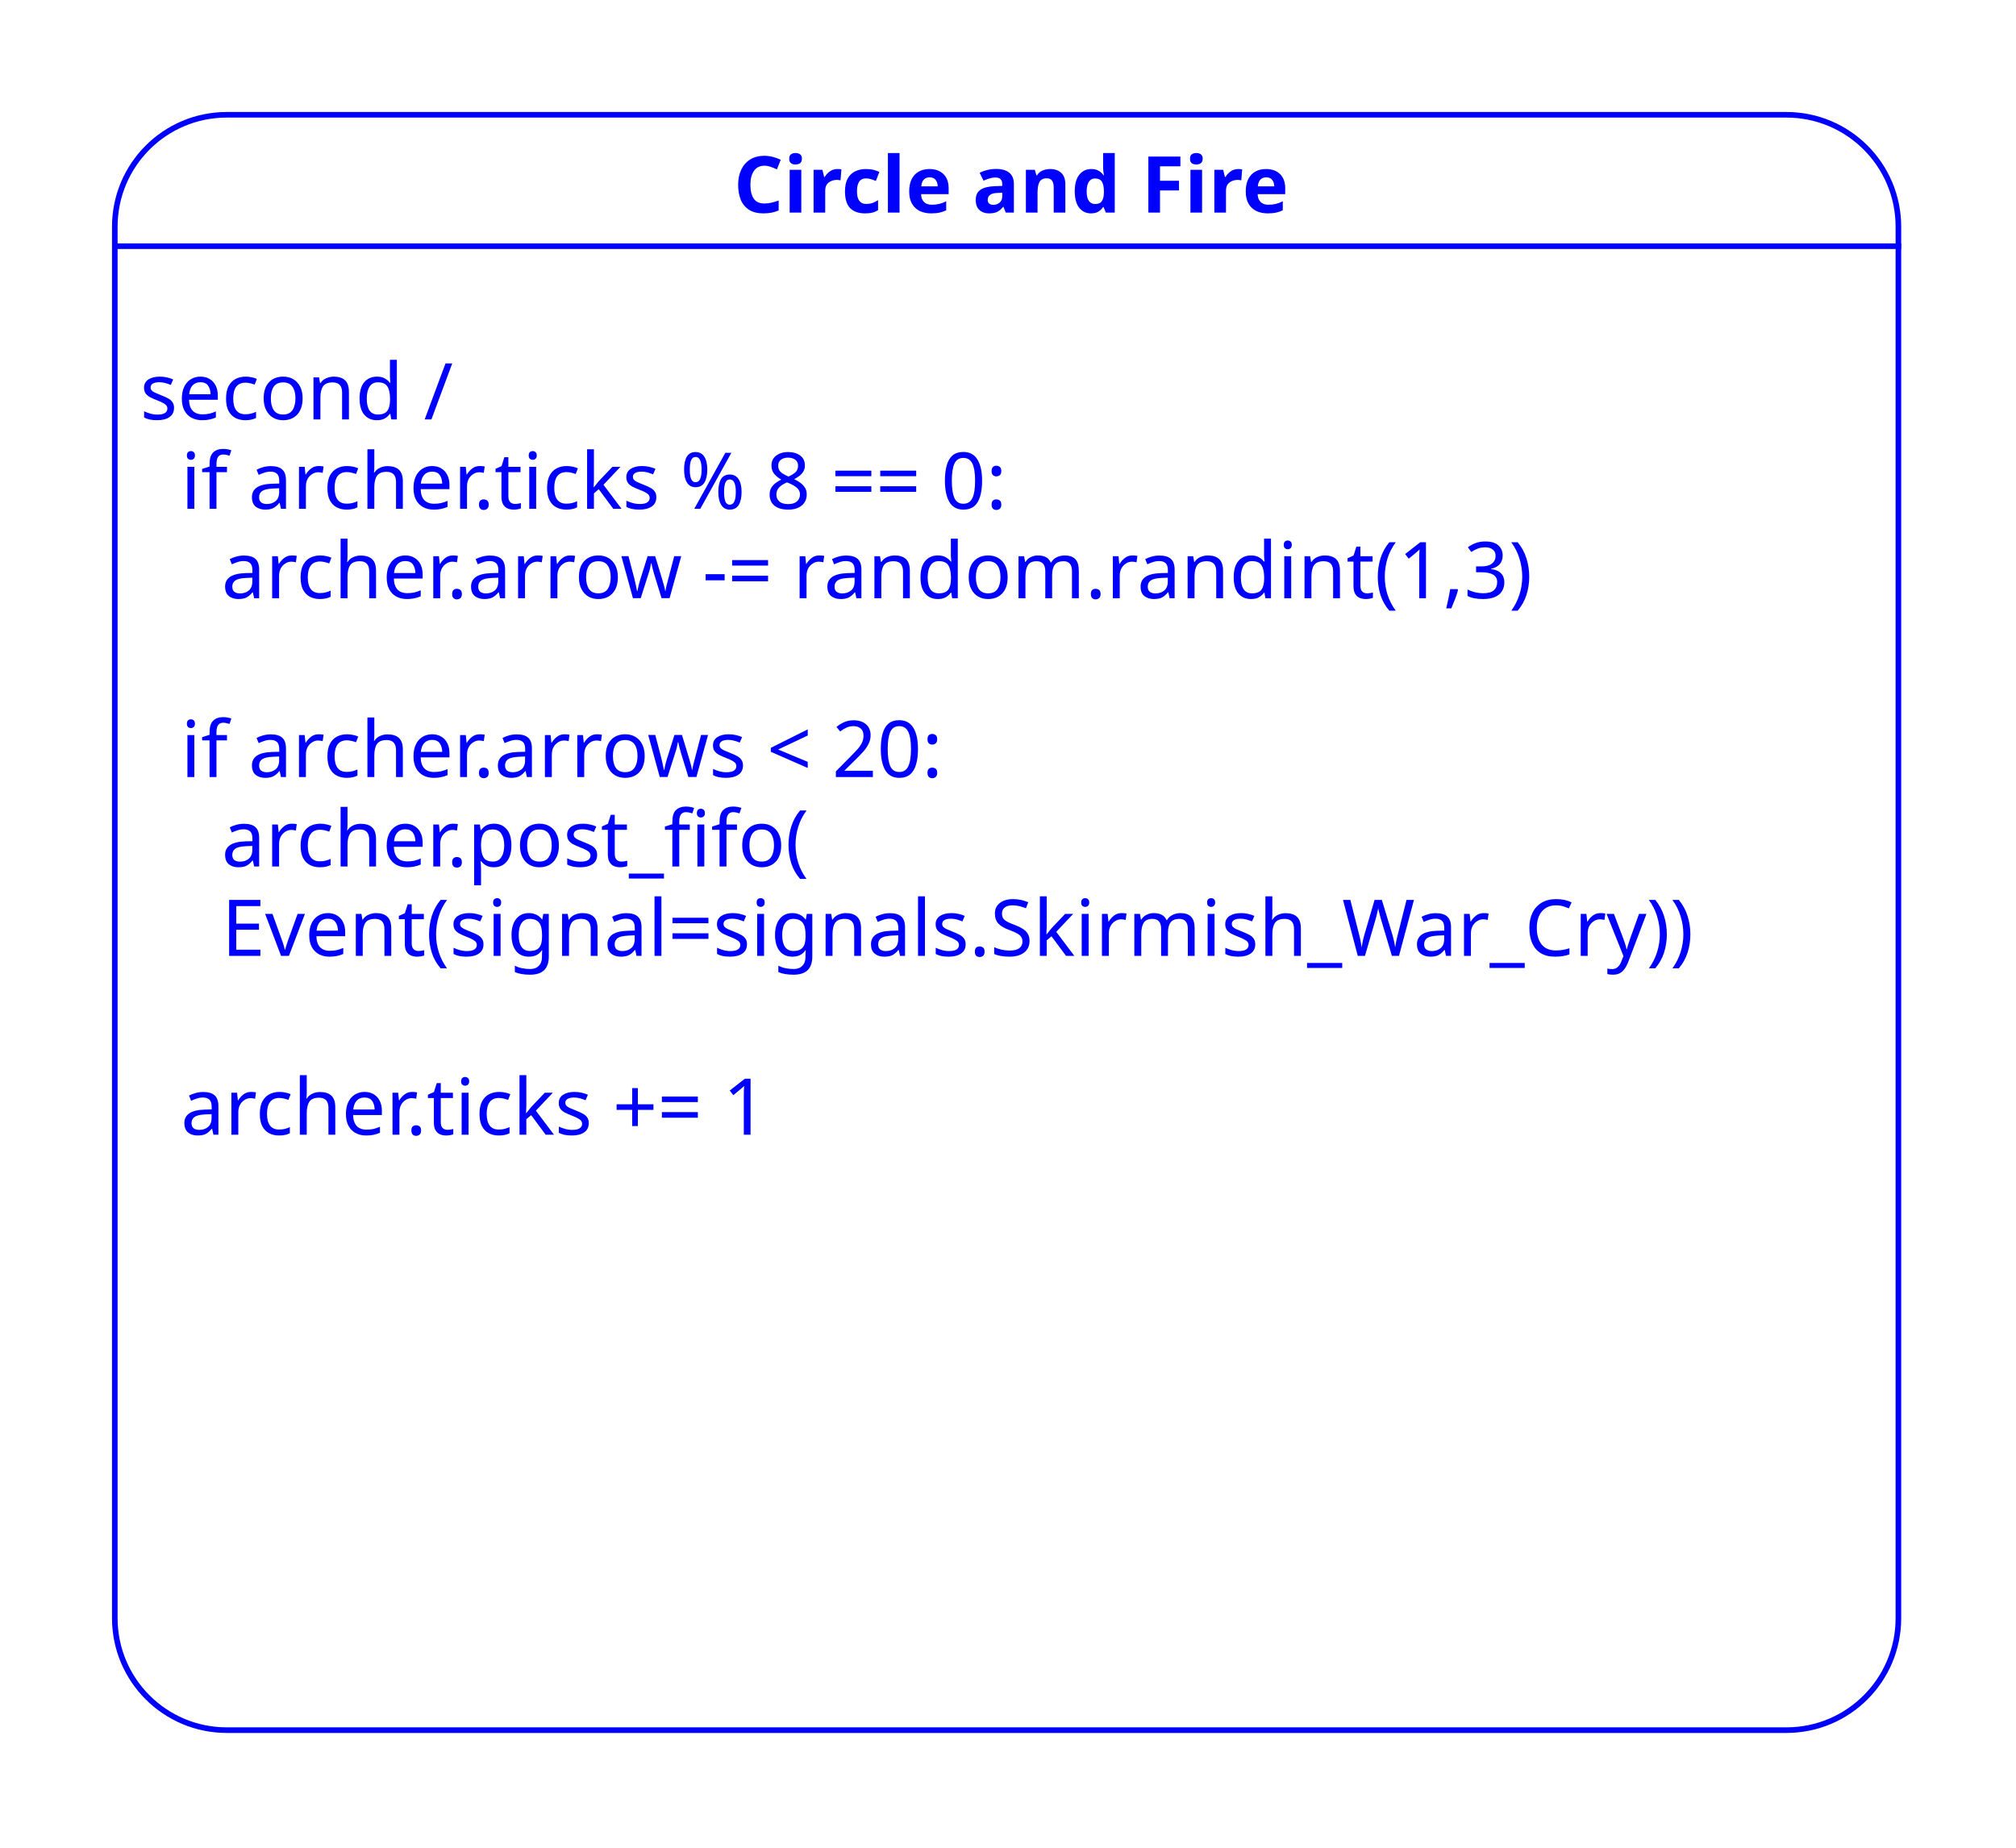
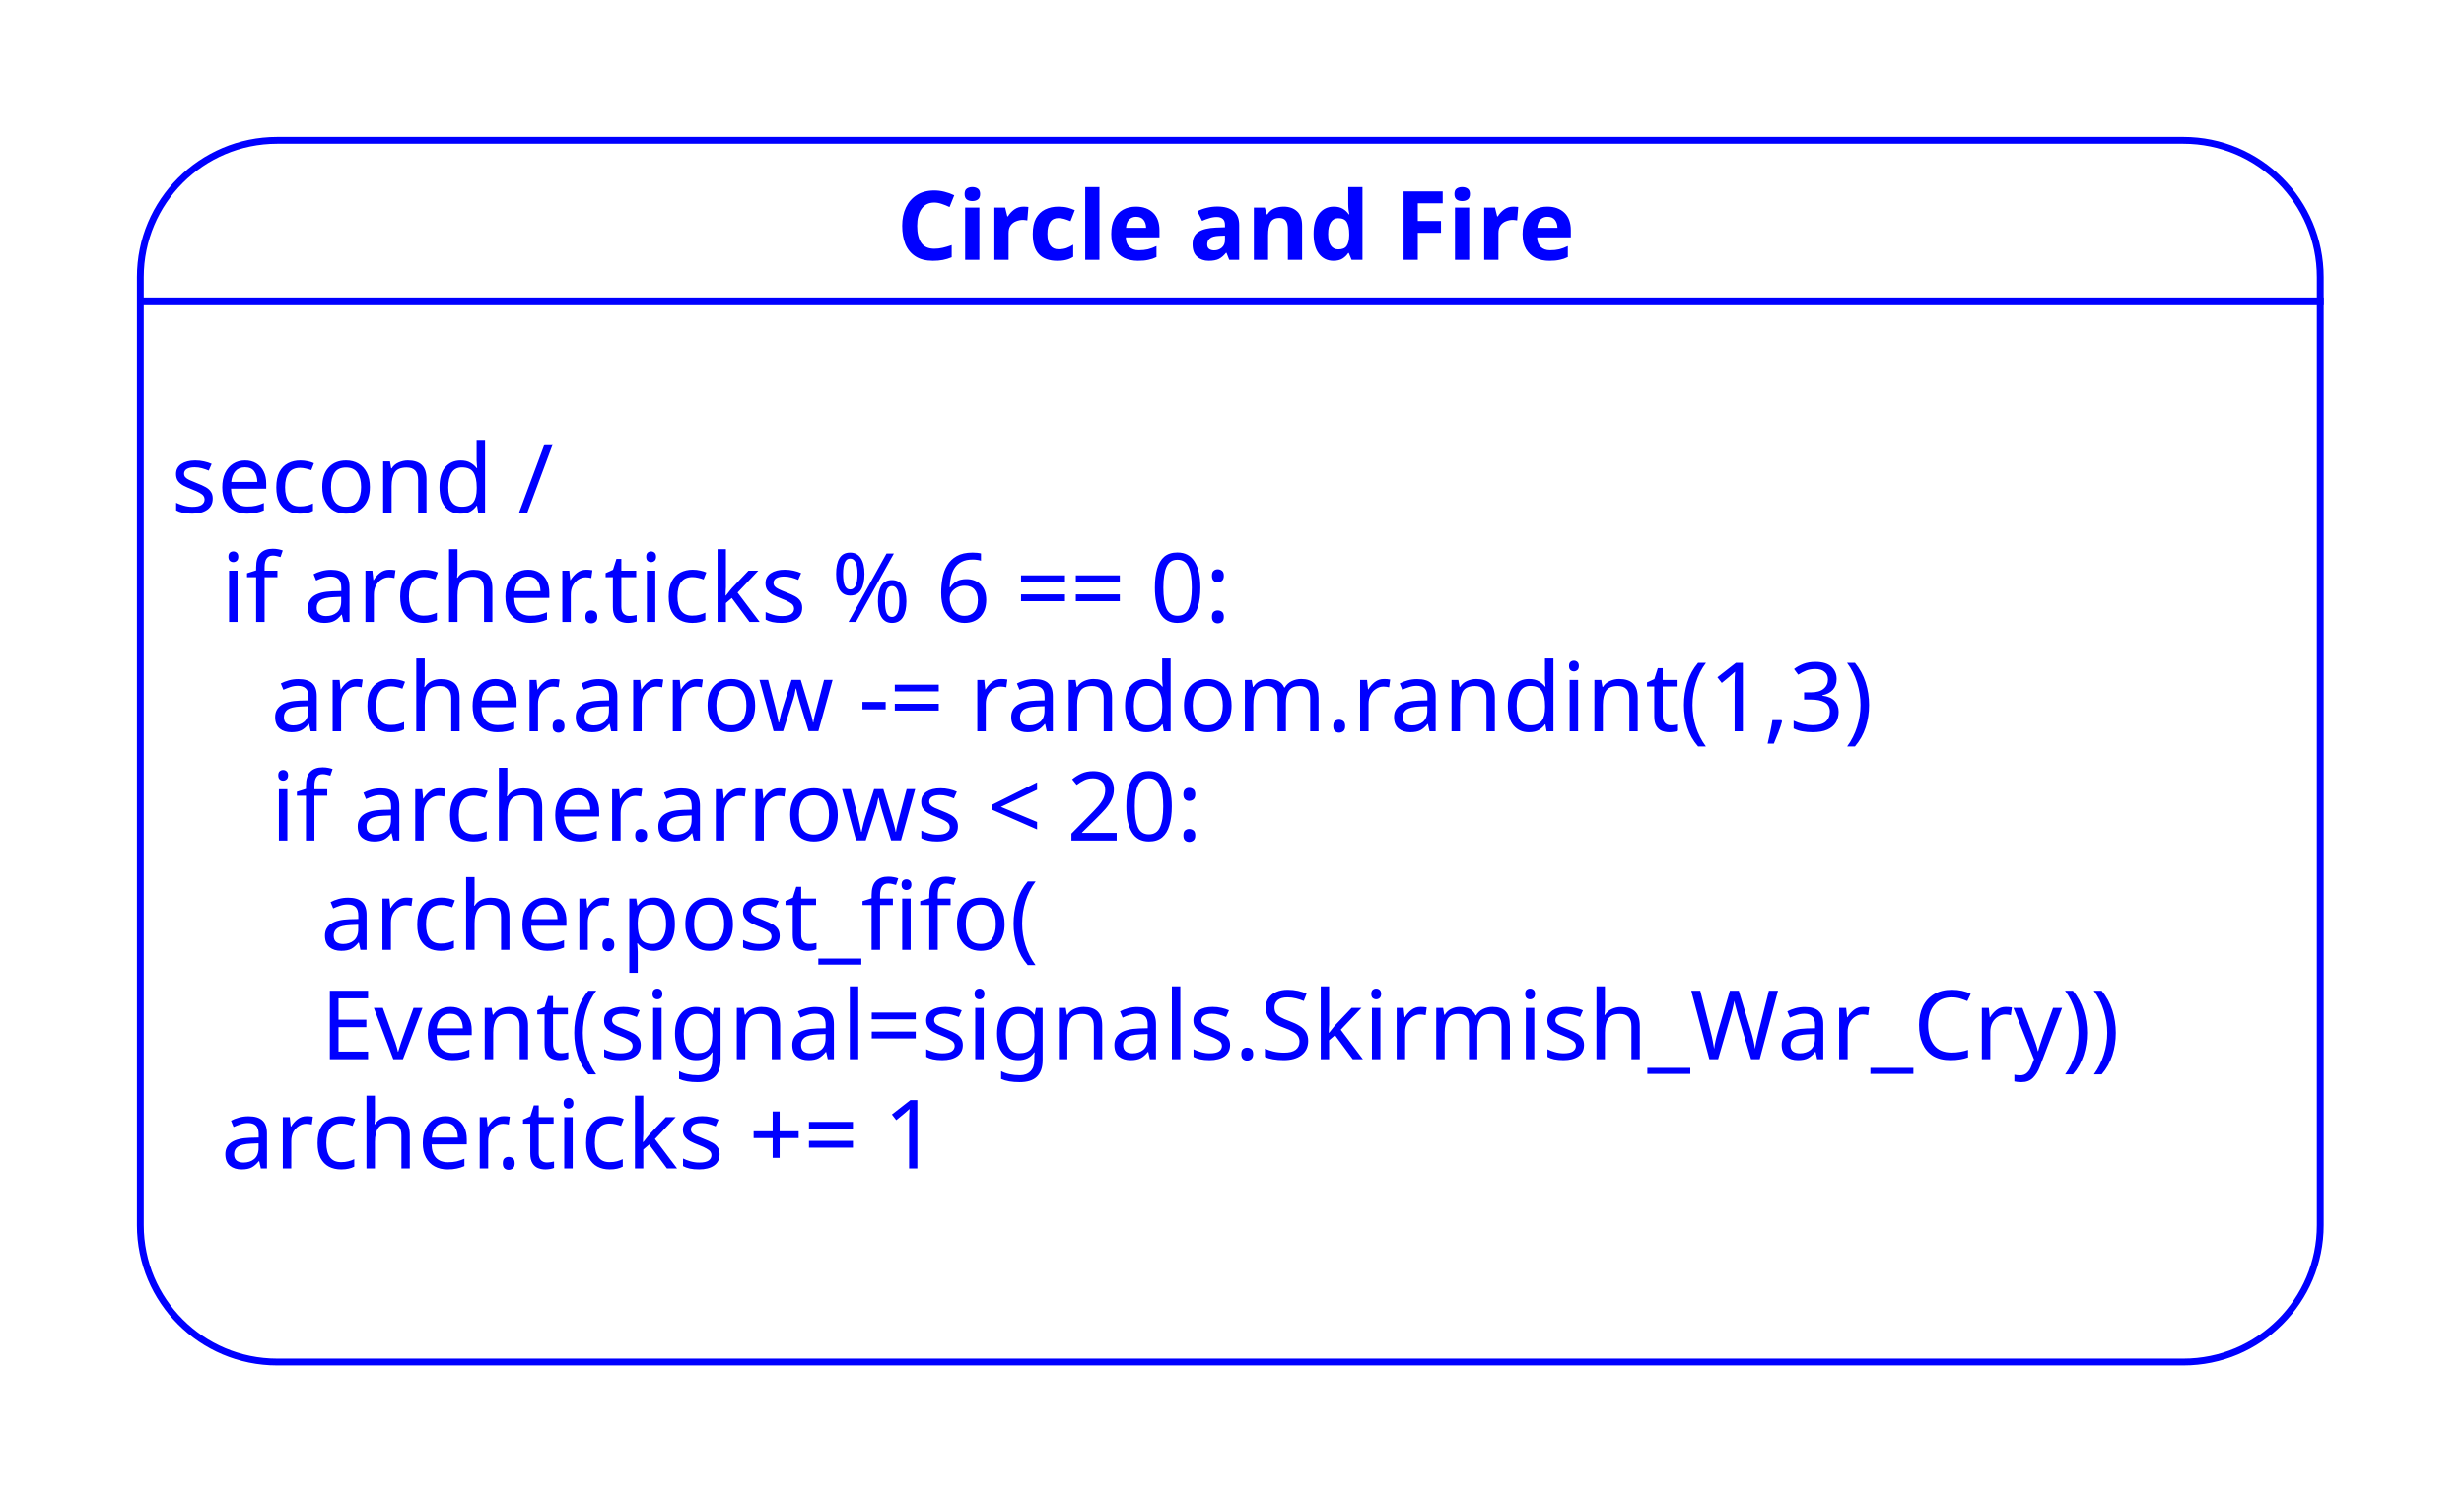
- <svg xmlns="http://www.w3.org/2000/svg" fill-opacity="1" color-rendering="auto" color-interpolation="auto" text-rendering="auto" stroke="black" stroke-linecap="square" width="360" stroke-miterlimit="10" shape-rendering="auto" stroke-opacity="1" fill="black" stroke-dasharray="none" font-weight="normal" stroke-width="1" viewBox="420 380 360 330" height="330" font-family="'Dialog'" font-style="normal" stroke-linejoin="miter" font-size="12px" stroke-dashoffset="0" image-rendering="auto">
+ <svg xmlns="http://www.w3.org/2000/svg" fill-opacity="1" color-rendering="auto" color-interpolation="auto" text-rendering="auto" stroke="black" stroke-linecap="square" width="360" stroke-miterlimit="10" shape-rendering="auto" stroke-opacity="1" fill="black" stroke-dasharray="none" font-weight="normal" stroke-width="1" viewBox="420 460 360 220" height="220" font-family="'Dialog'" font-style="normal" stroke-linejoin="miter" font-size="12px" stroke-dashoffset="0" image-rendering="auto">
  <defs id="genericDefs" />
  <g>
    <defs id="defs1">
      <clipPath clipPathUnits="userSpaceOnUse" id="clipPath1">
        <path d="M0 0 L2147483647 0 L2147483647 2147483647 L0 2147483647 L0 0 Z" />
      </clipPath>
      <clipPath clipPathUnits="userSpaceOnUse" id="clipPath2">
-         <path d="M0 0 L0 290 L320 290 L320 0 Z" />
+         <path d="M0 0 L0 180 L320 180 L320 0 Z" />
      </clipPath>
    </defs>
-     <g fill="rgb(255,255,255)" fill-opacity="0" transform="translate(440,400)" stroke-opacity="0" stroke="rgb(255,255,255)">
-       <rect x="0.5" y="0.5" clip-path="url(#clipPath2)" width="318.5" rx="20" ry="20" height="288.5" stroke="none" />
+     <g fill="rgb(255,255,255)" fill-opacity="0" transform="translate(440,480)" stroke-opacity="0" stroke="rgb(255,255,255)">
+       <rect x="0.5" y="0.5" clip-path="url(#clipPath2)" width="318.5" rx="20" ry="20" height="178.5" stroke="none" />
    </g>
-     <g fill="blue" transform="translate(440,400)" stroke="blue">
-       <rect x="0.5" y="0.5" clip-path="url(#clipPath2)" fill="none" width="318.5" rx="20" ry="20" height="288.5" />
+     <g fill="blue" transform="translate(440,480)" stroke="blue">
+       <rect x="0.5" y="0.5" clip-path="url(#clipPath2)" fill="none" width="318.5" rx="20" ry="20" height="178.5" />
      <text x="111" font-size="14px" y="17.969" clip-path="url(#clipPath2)" font-family="sans-serif" stroke="none" font-weight="bold" xml:space="preserve">Circle and Fire</text>
      <path fill="none" d="M1 23.969 L319 23.969" clip-path="url(#clipPath2)" />
+       <text x="5" font-size="14px" y="38.938" clip-path="url(#clipPath2)" font-family="sans-serif" stroke="none" xml:space="preserve">   </text>
      <text x="5" font-size="14px" y="54.906" clip-path="url(#clipPath2)" font-family="sans-serif" stroke="none" xml:space="preserve">second /</text>
-       <text x="5" font-size="14px" y="70.875" clip-path="url(#clipPath2)" font-family="sans-serif" stroke="none" xml:space="preserve">  if archer.ticks % 8 == 0:</text>
+       <text x="5" font-size="14px" y="70.875" clip-path="url(#clipPath2)" font-family="sans-serif" stroke="none" xml:space="preserve">  if archer.ticks % 6 == 0:</text>
      <text x="5" font-size="14px" y="86.844" clip-path="url(#clipPath2)" font-family="sans-serif" stroke="none" xml:space="preserve">    archer.arrow -= random.randint(1,3)</text>
-       <text x="5" font-size="14px" y="102.812" clip-path="url(#clipPath2)" font-family="sans-serif" stroke="none" xml:space="preserve">    </text>
-       <text x="5" font-size="14px" y="118.781" clip-path="url(#clipPath2)" font-family="sans-serif" stroke="none" xml:space="preserve">  if archer.arrows &lt; 20:</text>
-       <text x="5" font-size="14px" y="134.75" clip-path="url(#clipPath2)" font-family="sans-serif" stroke="none" xml:space="preserve">    archer.post_fifo(</text>
-       <text x="5" font-size="14px" y="150.719" clip-path="url(#clipPath2)" font-family="sans-serif" stroke="none" xml:space="preserve">    Event(signal=signals.Skirmish_War_Cry))</text>
-       <text x="5" font-size="14px" y="166.688" clip-path="url(#clipPath2)" font-family="sans-serif" stroke="none" xml:space="preserve">    </text>
-       <text x="5" font-size="14px" y="182.656" clip-path="url(#clipPath2)" font-family="sans-serif" stroke="none" xml:space="preserve">  archer.ticks += 1  </text>
+       <text x="5" font-size="14px" y="102.812" clip-path="url(#clipPath2)" font-family="sans-serif" stroke="none" xml:space="preserve">    if archer.arrows &lt; 20:</text>
+       <text x="5" font-size="14px" y="118.781" clip-path="url(#clipPath2)" font-family="sans-serif" stroke="none" xml:space="preserve">      archer.post_fifo(</text>
+       <text x="5" font-size="14px" y="134.75" clip-path="url(#clipPath2)" font-family="sans-serif" stroke="none" xml:space="preserve">      Event(signal=signals.Skirmish_War_Cry))</text>
+       <text x="5" font-size="14px" y="150.719" clip-path="url(#clipPath2)" font-family="sans-serif" stroke="none" xml:space="preserve">  archer.ticks += 1  </text>
    </g>
  </g>
</svg>
